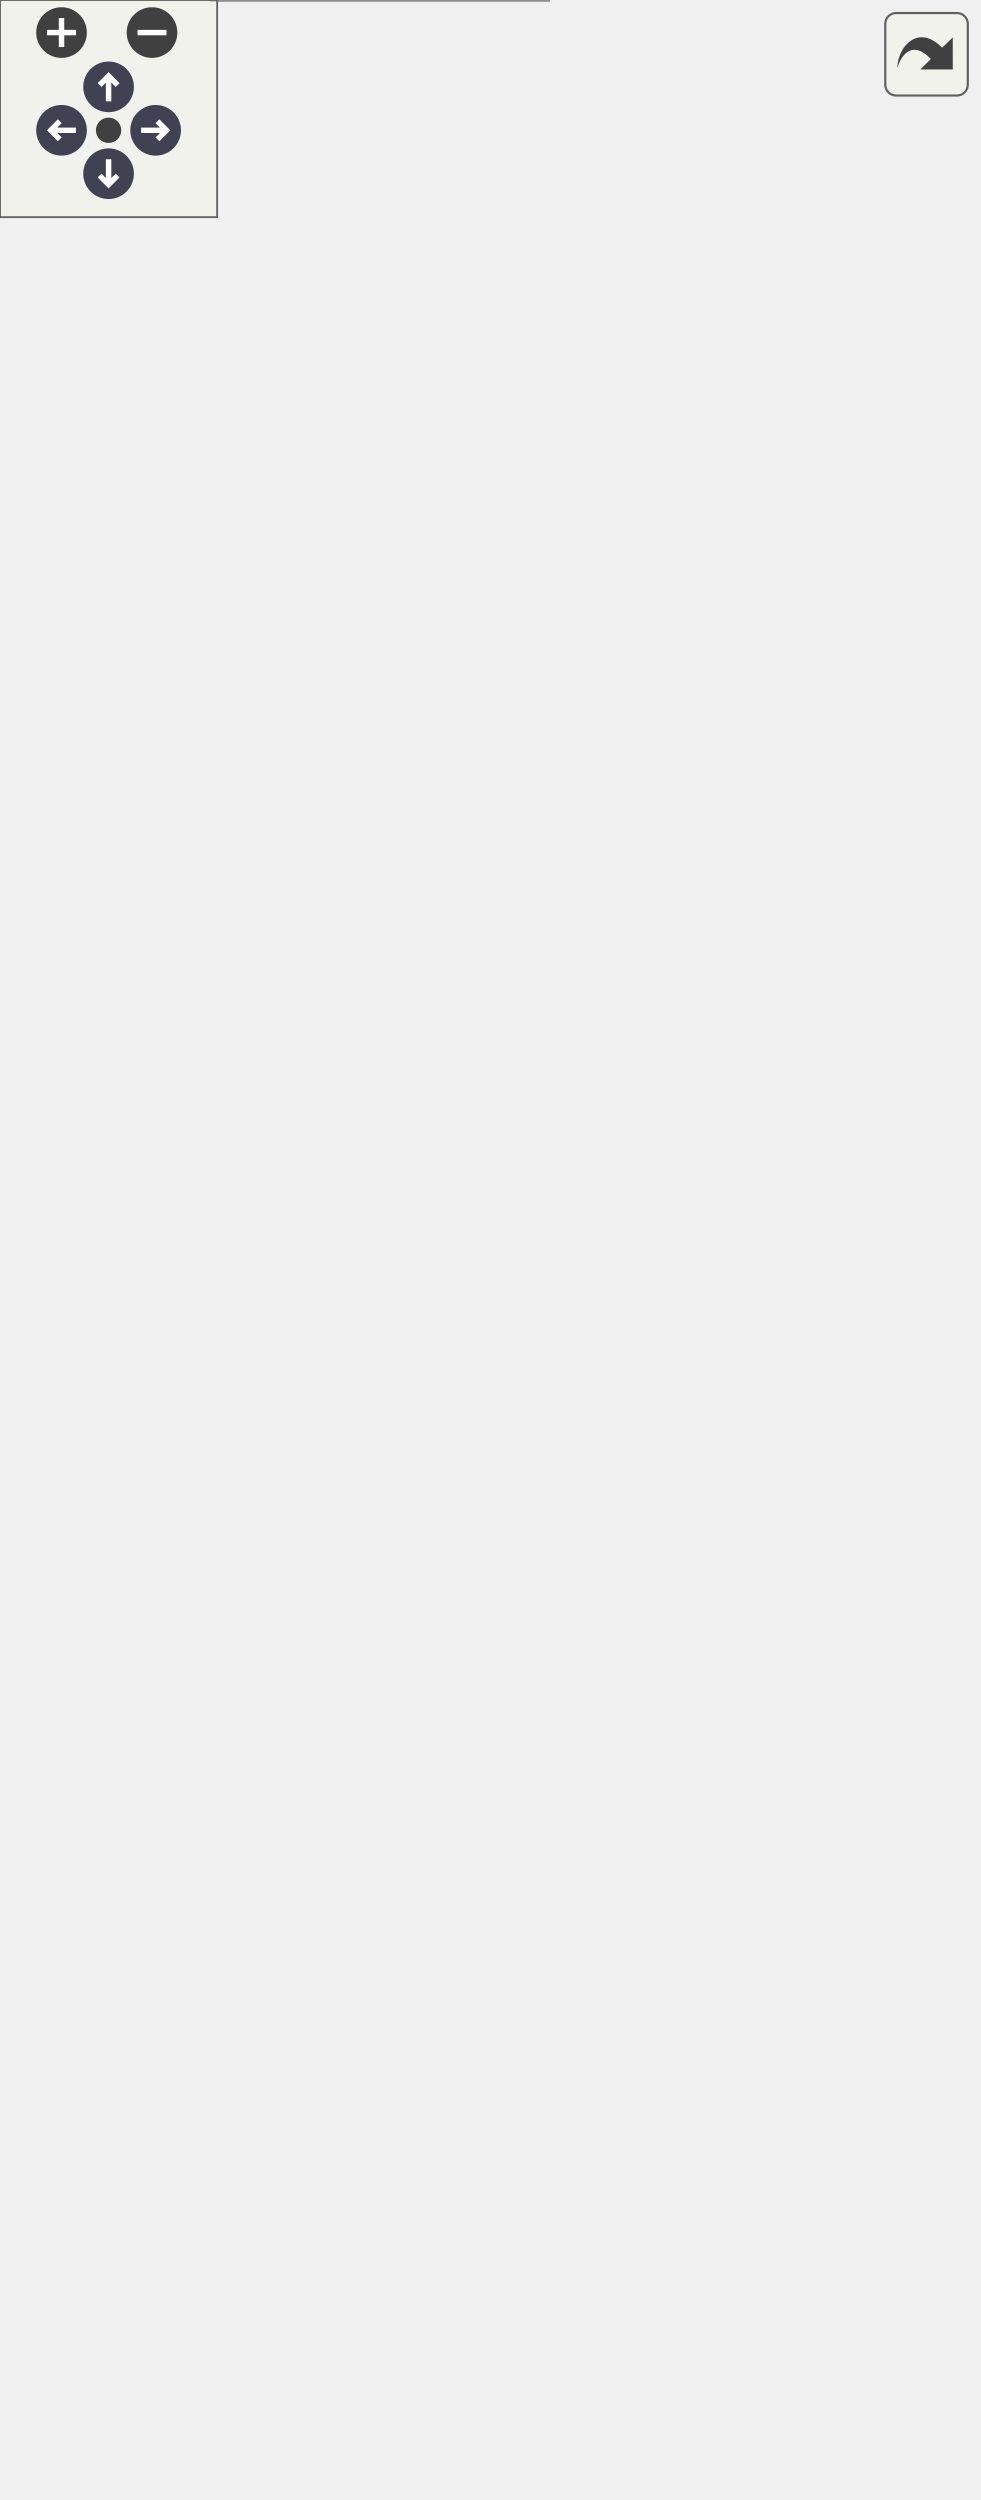
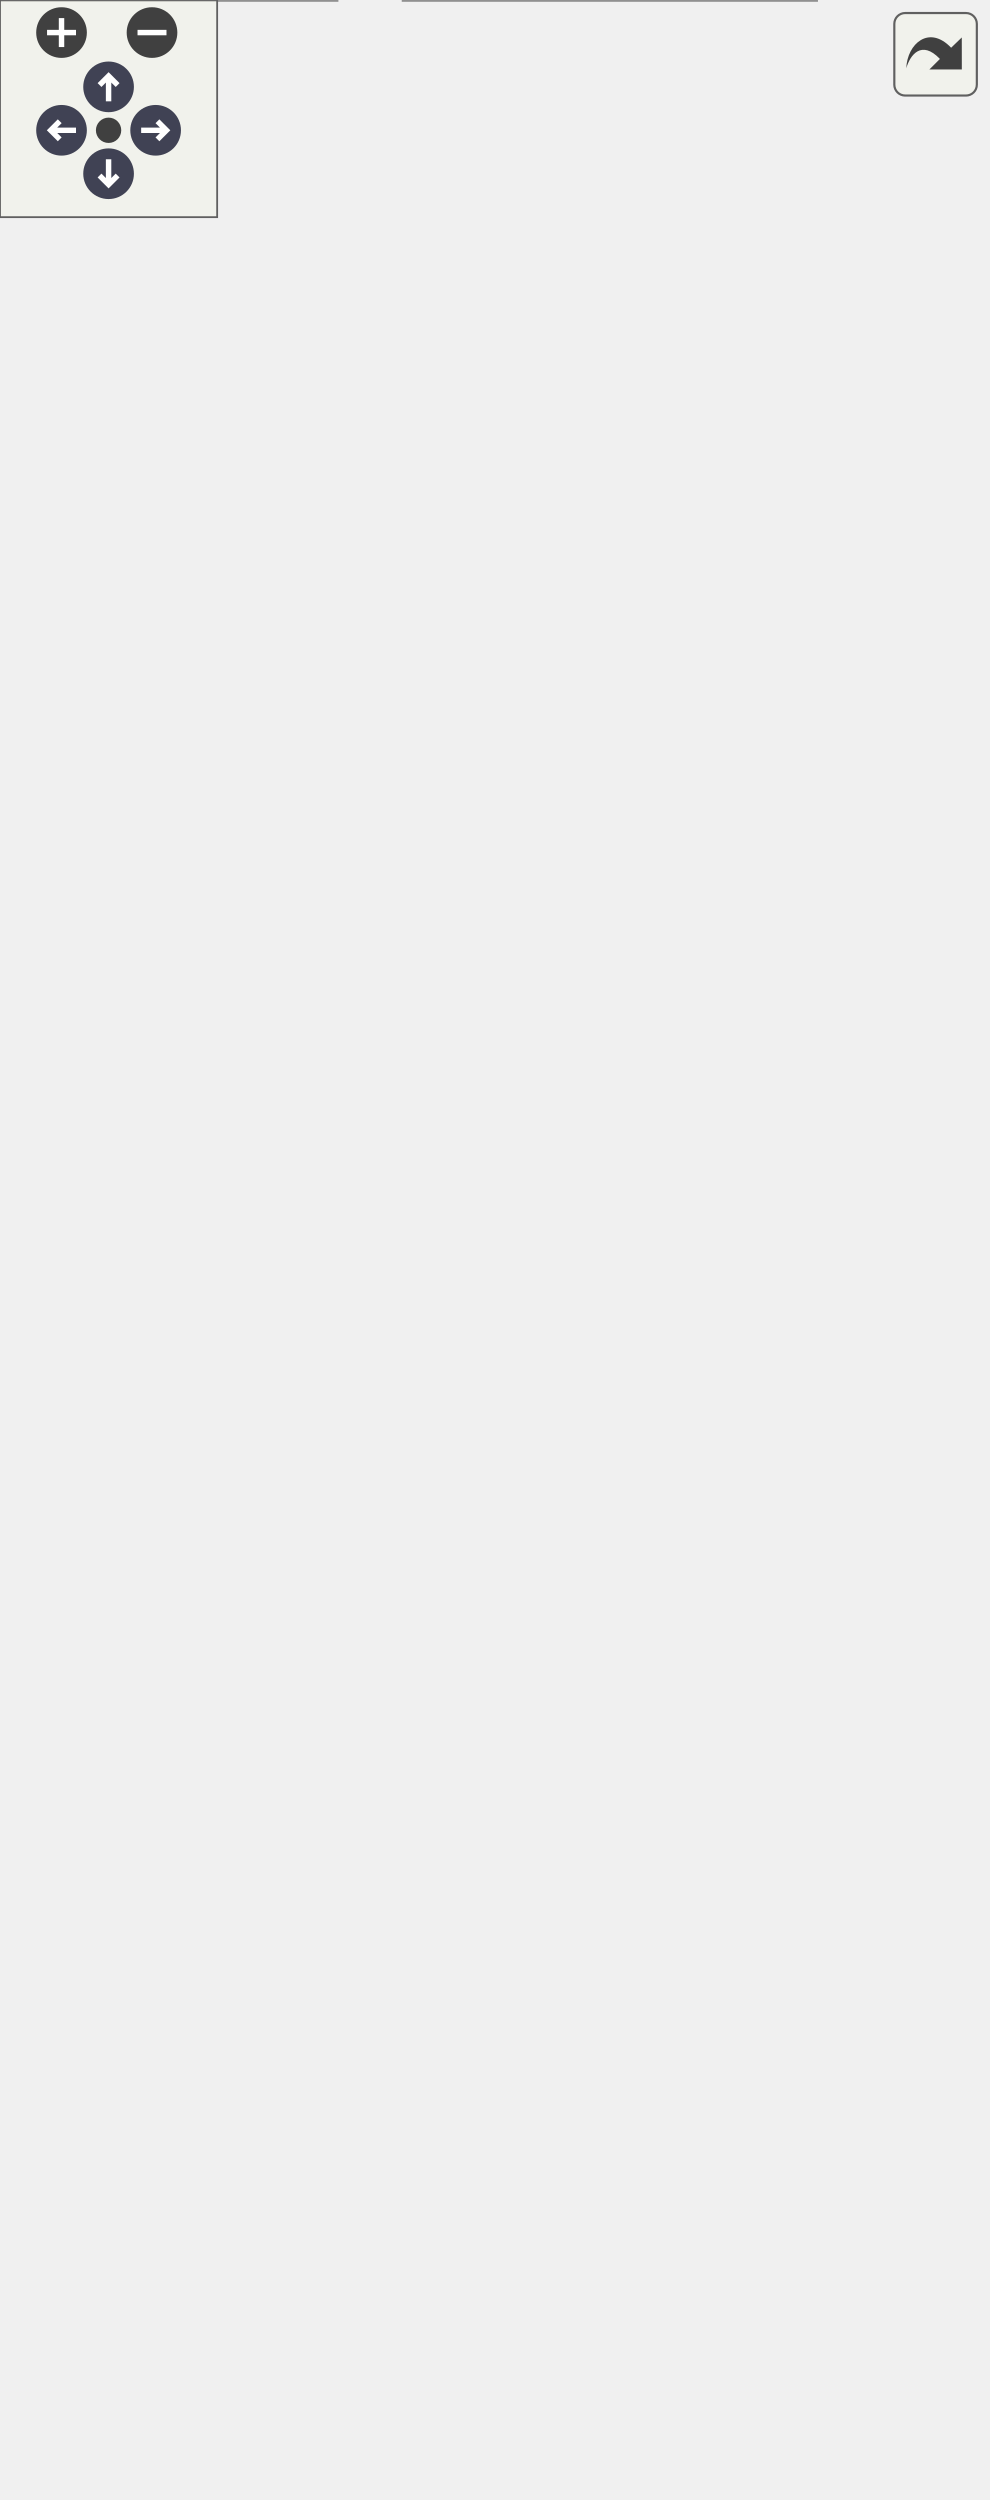
<svg xmlns="http://www.w3.org/2000/svg" xmlns:xlink="http://www.w3.org/1999/xlink" id="main" version="1.1" xml:space="preserve">
  <style type="text/css">
.node, .edge {opacity: 0.7;}
.node.selected, .edge.selected {opacity: 1;}
.edge:hover path { stroke: red; }
.edge:hover polygon { stroke: red; fill: red; }
</style>
  <defs>
    <circle id="rim" cx="0" cy="0" r="7" />
    <circle id="rim2" cx="0" cy="0" r="3.5" />
    <g id="zoomPlus">
      <use xlink:href="#rim" fill="#404040">
        <set attributeName="fill" to="#808080" begin="zoomplus.mouseover" end="zoomplus.mouseout" />
      </use>
      <path d="M-4,0h8M0,-4v8" fill="none" stroke="white" stroke-width="1.5" pointer-events="none" />
    </g>
    <g id="zoomMin">
      <use xlink:href="#rim" fill="#404040">
        <set attributeName="fill" to="#808080" begin="zoomminus.mouseover" end="zoomminus.mouseout" />
      </use>
      <path d="M-4,0h8" fill="none" stroke="white" stroke-width="1.5" pointer-events="none" />
    </g>
    <g id="arrowUp" transform="translate(30 24)">
      <use xlink:href="#rim" />
      <path pointer-events="none" fill="none" stroke="white" stroke-width="1.5" d="M0,-3.0v7 M-2.5,-0.5L0,-3.0L2.5,-0.5" />
    </g>
    <g id="arrowRight" transform="rotate(90) translate(36 -43)">
      <use xlink:href="#rim" />
      <path pointer-events="none" fill="none" stroke="white" stroke-width="1.5" d="M0,-3.0v7 M-2.5,-0.5L0,-3.0L2.5,-0.5" />
    </g>
    <g id="arrowDown" transform="rotate(180) translate(-30 -48)">
      <use xlink:href="#rim" />
      <path pointer-events="none" fill="none" stroke="white" stroke-width="1.5" d="M0,-3.0v7 M-2.5,-0.5L0,-3.0L2.5,-0.5" />
    </g>
    <g id="arrowLeft" transform="rotate(270) translate(-36 17)">
      <use xlink:href="#rim" />
      <path pointer-events="none" fill="none" stroke="white" stroke-width="1.5" d="M0,-3.0v7 M-2.5,-0.5L0,-3.0L2.5,-0.5" />
    </g>
    <g id="resetDef">
      <use xlink:href="#rim2" fill="#404040">
        <set attributeName="fill" to="#808080" begin="reset.mouseover" end="reset.mouseout" />
      </use>
    </g>
  </defs>
  <svg id="graph" class="graph">
    <g id="viewport">
      <g id="Node000001" class="node">
        <g id="a_Node000001">
          <a xlink:title=" ">
-             <polygon fill="#999999" stroke="#666666" points="166,-195 44,-195 44,-165 166,-165 166,-195" />
-             <text text-anchor="start" x="52" y="-183" font-family="Helvetica,sans-Serif" font-size="10.00">mim::Emitter&lt; Value,</text>
-             <text text-anchor="middle" x="105" y="-172" font-family="Helvetica,sans-Serif" font-size="10.00"> Type, BB, Child &gt;</text>
+             <polygon fill="#999999" stroke="#666666" points="168.5,-195 46.5,-195 46.5,-165 168.5,-165 168.5,-195" />
+             <text text-anchor="start" x="54.5" y="-183" font-family="Helvetica,sans-Serif" font-size="10.00">mim::Emitter&lt; Value,</text>
+             <text text-anchor="middle" x="107.5" y="-172" font-family="Helvetica,sans-Serif" font-size="10.00"> Type, BB, Child &gt;</text>
          </a>
        </g>
      </g>
      <g id="Node000010" class="node">
        <g id="a_Node000010">
          <a xlink:href="classmim_1_1Emitter.html" target="_top" xlink:title=" ">
-             <polygon fill="white" stroke="#666666" points="161.5,-97 48.5,-97 48.5,-56 161.5,-56 161.5,-97" />
-             <text text-anchor="start" x="56.5" y="-85" font-family="Helvetica,sans-Serif" font-size="10.00">mim::Emitter&lt; std::</text>
-             <text text-anchor="start" x="56.5" y="-74" font-family="Helvetica,sans-Serif" font-size="10.00">string, std::string,</text>
-             <text text-anchor="middle" x="105" y="-63" font-family="Helvetica,sans-Serif" font-size="10.00"> BB, Emitter &gt;</text>
+             <polygon fill="white" stroke="#666666" points="164,-97 51,-97 51,-56 164,-56 164,-97" />
+             <text text-anchor="start" x="59" y="-85" font-family="Helvetica,sans-Serif" font-size="10.00">mim::Emitter&lt; std::</text>
+             <text text-anchor="start" x="59" y="-74" font-family="Helvetica,sans-Serif" font-size="10.00">string, std::string,</text>
+             <text text-anchor="middle" x="107.5" y="-63" font-family="Helvetica,sans-Serif" font-size="10.00"> BB, Emitter &gt;</text>
          </a>
        </g>
      </g>
      <g id="edge12_Node000001_Node000010" class="edge">
        <g id="a_edge12_Node000001_Node000010">
          <a xlink:title=" ">
-             <path fill="none" stroke="orange" stroke-dasharray="5,2" d="M105,-154.78C105,-137.13 105,-113.52 105,-97.06" />
-             <polygon fill="orange" stroke="orange" points="101.5,-154.89 105,-164.89 108.5,-154.89 101.5,-154.89" />
-           </a>
-         </g>
-         <text text-anchor="start" x="108.5" y="-136" font-family="Helvetica,sans-Serif" font-size="10.00" fill="grey">&lt; std::string, std</text>
-         <text text-anchor="start" x="108.5" y="-121" font-family="Helvetica,sans-Serif" font-size="10.00" fill="grey">  ::string, BB, Emitter &gt;</text>
+             <path fill="none" stroke="orange" stroke-dasharray="5,2" d="M107.5,-154.78C107.5,-137.13 107.5,-113.52 107.5,-97.06" />
+             <polygon fill="orange" stroke="orange" points="104,-154.89 107.5,-164.89 111,-154.89 104,-154.89" />
+           </a>
+         </g>
+         <text text-anchor="start" x="111" y="-136" font-family="Helvetica,sans-Serif" font-size="10.00" fill="grey">&lt; std::string, std</text>
+         <text text-anchor="start" x="111" y="-121" font-family="Helvetica,sans-Serif" font-size="10.00" fill="grey">  ::string, BB, Emitter &gt;</text>
      </g>
      <g id="Node000002" class="node">
        <g id="a_Node000002">
          <a xlink:href="classmim_1_1NestPhase.html" target="_top" xlink:title=" ">
-             <polygon fill="white" stroke="#666666" points="175,-251 35,-251 35,-232 175,-232 175,-251" />
-             <text text-anchor="middle" x="105" y="-239" font-family="Helvetica,sans-Serif" font-size="10.00">mim::NestPhase&lt; Lam &gt;</text>
+             <polygon fill="white" stroke="#666666" points="177.5,-251 37.5,-251 37.5,-232 177.5,-232 177.5,-251" />
+             <text text-anchor="middle" x="107.5" y="-239" font-family="Helvetica,sans-Serif" font-size="10.00">mim::NestPhase&lt; Lam &gt;</text>
          </a>
        </g>
      </g>
      <g id="edge1_Node000001_Node000002" class="edge">
        <g id="a_edge1_Node000001_Node000002">
          <a xlink:title=" ">
-             <path fill="none" stroke="#63b8ff" d="M105,-221.73C105,-213.09 105,-203 105,-195.02" />
-             <polygon fill="#63b8ff" stroke="#63b8ff" points="101.5,-221.98 105,-231.98 108.5,-221.98 101.5,-221.98" />
+             <path fill="none" stroke="#63b8ff" d="M107.5,-221.73C107.5,-213.09 107.5,-203 107.5,-195.02" />
+             <polygon fill="#63b8ff" stroke="#63b8ff" points="104,-221.98 107.5,-231.98 111,-221.98 104,-221.98" />
          </a>
        </g>
      </g>
      <g id="Node000003" class="node">
        <g id="a_Node000003">
          <a xlink:href="classmim_1_1ClosedMutPhase.html" target="_top" xlink:title=" ">
-             <polygon fill="white" stroke="#666666" points="126,-390 0,-390 0,-360 126,-360 126,-390" />
-             <text text-anchor="start" x="8" y="-378" font-family="Helvetica,sans-Serif" font-size="10.00">mim::ClosedMutPhase</text>
-             <text text-anchor="middle" x="63" y="-367" font-family="Helvetica,sans-Serif" font-size="10.00">&lt; Lam &gt;</text>
+             <polygon fill="white" stroke="#666666" points="128.5,-390 2.5,-390 2.5,-360 128.5,-360 128.5,-390" />
+             <text text-anchor="start" x="10.5" y="-378" font-family="Helvetica,sans-Serif" font-size="10.00">mim::ClosedMutPhase</text>
+             <text text-anchor="middle" x="65.5" y="-367" font-family="Helvetica,sans-Serif" font-size="10.00">&lt; Lam &gt;</text>
          </a>
        </g>
      </g>
      <g id="edge2_Node000002_Node000003" class="edge">
        <g id="a_edge2_Node000002_Node000003">
          <a xlink:title=" ">
-             <path fill="none" stroke="#63b8ff" d="M70.57,-350.3C80.08,-320.51 95.93,-270.89 102.26,-251.06" />
-             <polygon fill="#63b8ff" stroke="#63b8ff" points="67.2,-349.34 67.49,-359.93 73.87,-351.47 67.2,-349.34" />
+             <path fill="none" stroke="#63b8ff" d="M73.07,-350.3C82.58,-320.51 98.43,-270.89 104.76,-251.06" />
+             <polygon fill="#63b8ff" stroke="#63b8ff" points="69.7,-349.34 69.99,-359.93 76.37,-351.47 69.7,-349.34" />
          </a>
        </g>
      </g>
      <g id="Node000004" class="node">
        <g id="a_Node000004">
          <a xlink:href="classmim_1_1Phase.html" target="_top" xlink:title="As opposed to a Pass, a Phase does one thing at a time and does not mix with other Phases.">
-             <polygon fill="white" stroke="#666666" points="190,-518 116,-518 116,-499 190,-499 190,-518" />
-             <text text-anchor="middle" x="153" y="-506" font-family="Helvetica,sans-Serif" font-size="10.00">mim::Phase</text>
+             <polygon fill="white" stroke="#666666" points="192.5,-518 118.5,-518 118.5,-499 192.5,-499 192.5,-518" />
+             <text text-anchor="middle" x="155.5" y="-506" font-family="Helvetica,sans-Serif" font-size="10.00">mim::Phase</text>
          </a>
        </g>
      </g>
      <g id="edge3_Node000003_Node000004" class="edge">
        <g id="a_edge3_Node000003_Node000004">
          <a xlink:title=" ">
-             <path fill="none" stroke="#63b8ff" d="M108.56,-495.23C91.99,-488.28 74.83,-477.73 65,-462 51.23,-439.96 55.26,-408.15 59.25,-390.03" />
-             <polygon fill="#63b8ff" stroke="#63b8ff" points="107.6,-498.61 118.2,-498.91 110.11,-492.07 107.6,-498.61" />
+             <path fill="none" stroke="#63b8ff" d="M111.06,-495.23C94.49,-488.28 77.33,-477.73 67.5,-462 53.73,-439.96 57.76,-408.15 61.75,-390.03" />
+             <polygon fill="#63b8ff" stroke="#63b8ff" points="110.1,-498.61 120.7,-498.91 112.61,-492.07 110.1,-498.61" />
          </a>
        </g>
      </g>
      <g id="Node000007" class="node">
        <g id="a_Node000007">
          <a xlink:href="classmim_1_1ClosedMutPhase.html" target="_top" xlink:title="Transitively visits all reachable, closed mutables in the World.">
-             <polygon fill="white" stroke="#666666" points="232,-462 74,-462 74,-443 232,-443 232,-462" />
-             <text text-anchor="middle" x="153" y="-450" font-family="Helvetica,sans-Serif" font-size="10.00">mim::ClosedMutPhase&lt; M &gt;</text>
+             <polygon fill="white" stroke="#666666" points="234.5,-462 76.5,-462 76.5,-443 234.5,-443 234.5,-462" />
+             <text text-anchor="middle" x="155.5" y="-450" font-family="Helvetica,sans-Serif" font-size="10.00">mim::ClosedMutPhase&lt; M &gt;</text>
          </a>
        </g>
      </g>
      <g id="edge7_Node000007_Node000004" class="edge">
        <g id="a_edge7_Node000007_Node000004">
          <a xlink:title=" ">
-             <path fill="none" stroke="#63b8ff" d="M153,-488.3C153,-479.41 153,-469.28 153,-462.25" />
-             <polygon fill="#63b8ff" stroke="#63b8ff" points="149.5,-488.58 153,-498.58 156.5,-488.58 149.5,-488.58" />
+             <path fill="none" stroke="#63b8ff" d="M155.5,-488.3C155.5,-479.41 155.5,-469.28 155.5,-462.25" />
+             <polygon fill="#63b8ff" stroke="#63b8ff" points="152,-488.58 155.5,-498.58 159,-488.58 152,-488.58" />
          </a>
        </g>
      </g>
      <g id="Node000009" class="node">
        <g id="a_Node000009">
          <a xlink:href="classmim_1_1ClosedMutPhase.html" target="_top" xlink:title=" ">
-             <polygon fill="white" stroke="#666666" points="270,-390 144,-390 144,-360 270,-360 270,-390" />
-             <text text-anchor="start" x="152" y="-378" font-family="Helvetica,sans-Serif" font-size="10.00">mim::ClosedMutPhase</text>
-             <text text-anchor="middle" x="207" y="-367" font-family="Helvetica,sans-Serif" font-size="10.00">&lt; Def &gt;</text>
+             <polygon fill="white" stroke="#666666" points="272.5,-390 146.5,-390 146.5,-360 272.5,-360 272.5,-390" />
+             <text text-anchor="start" x="154.5" y="-378" font-family="Helvetica,sans-Serif" font-size="10.00">mim::ClosedMutPhase</text>
+             <text text-anchor="middle" x="209.5" y="-367" font-family="Helvetica,sans-Serif" font-size="10.00">&lt; Def &gt;</text>
          </a>
        </g>
      </g>
      <g id="edge10_Node000009_Node000004" class="edge">
        <g id="a_edge10_Node000009_Node000004">
          <a xlink:title=" ">
-             <path fill="none" stroke="#63b8ff" d="M198.01,-495.18C214.49,-488.25 231.43,-477.72 241,-462 247.48,-451.36 235.18,-410.45 234,-408 230.91,-401.58 226.23,-395.39 221.62,-390.19" />
-             <polygon fill="#63b8ff" stroke="#63b8ff" points="196.5,-492.01 188.41,-498.85 199.01,-498.54 196.5,-492.01" />
+             <path fill="none" stroke="#63b8ff" d="M200.51,-495.18C216.99,-488.25 233.93,-477.72 243.5,-462 249.98,-451.36 237.68,-410.45 236.5,-408 233.41,-401.58 228.73,-395.39 224.12,-390.19" />
+             <polygon fill="#63b8ff" stroke="#63b8ff" points="199,-492.01 190.91,-498.85 201.51,-498.54 199,-492.01" />
          </a>
        </g>
      </g>
      <g id="Node000005" class="node">
        <g id="a_Node000005">
          <a xlink:href="classmim_1_1Stage.html" target="_top" xlink:title="Common base for Phase and Pass.">
-             <polygon fill="white" stroke="#666666" points="189.5,-574 116.5,-574 116.5,-555 189.5,-555 189.5,-574" />
-             <text text-anchor="middle" x="153" y="-562" font-family="Helvetica,sans-Serif" font-size="10.00">mim::Stage</text>
+             <polygon fill="white" stroke="#666666" points="192,-574 119,-574 119,-555 192,-555 192,-574" />
+             <text text-anchor="middle" x="155.5" y="-562" font-family="Helvetica,sans-Serif" font-size="10.00">mim::Stage</text>
          </a>
        </g>
      </g>
      <g id="edge4_Node000004_Node000005" class="edge">
        <g id="a_edge4_Node000004_Node000005">
          <a xlink:title=" ">
-             <path fill="none" stroke="#63b8ff" d="M153,-544.3C153,-535.41 153,-525.28 153,-518.25" />
-             <polygon fill="#63b8ff" stroke="#63b8ff" points="149.5,-544.58 153,-554.58 156.5,-544.58 149.5,-544.58" />
+             <path fill="none" stroke="#63b8ff" d="M155.5,-544.3C155.5,-535.41 155.5,-525.28 155.5,-518.25" />
+             <polygon fill="#63b8ff" stroke="#63b8ff" points="152,-544.58 155.5,-554.58 159,-544.58 152,-544.58" />
          </a>
        </g>
      </g>
      <g id="Node000006" class="node">
        <g id="a_Node000006">
          <a xlink:title=" ">
-             <polygon fill="white" stroke="#666666" points="226,-630 80,-630 80,-611 226,-611 226,-630" />
-             <text text-anchor="middle" x="153" y="-618" font-family="Helvetica,sans-Serif" font-size="10.00">fe::RuntimeCast&lt; Stage &gt;</text>
+             <polygon fill="white" stroke="#666666" points="228.5,-630 82.5,-630 82.5,-611 228.5,-611 228.5,-630" />
+             <text text-anchor="middle" x="155.5" y="-618" font-family="Helvetica,sans-Serif" font-size="10.00">fe::RuntimeCast&lt; Stage &gt;</text>
          </a>
        </g>
      </g>
      <g id="edge5_Node000005_Node000006" class="edge">
        <g id="a_edge5_Node000005_Node000006">
          <a xlink:title=" ">
-             <path fill="none" stroke="#63b8ff" d="M153,-600.3C153,-591.41 153,-581.28 153,-574.25" />
-             <polygon fill="#63b8ff" stroke="#63b8ff" points="149.5,-600.58 153,-610.58 156.5,-600.58 149.5,-600.58" />
+             <path fill="none" stroke="#63b8ff" d="M155.5,-600.3C155.5,-591.41 155.5,-581.28 155.5,-574.25" />
+             <polygon fill="#63b8ff" stroke="#63b8ff" points="152,-600.58 155.5,-610.58 159,-600.58 152,-600.58" />
          </a>
        </g>
      </g>
      <g id="edge6_Node000003_Node000007" class="edge">
        <g id="a_edge6_Node000003_Node000007">
          <a xlink:title=" ">
-             <path fill="none" stroke="orange" stroke-dasharray="5,2" d="M133.43,-436.55C128.67,-432.83 123.62,-428.81 119,-425 105.26,-413.65 90.06,-400.29 78.96,-390.4" />
-             <polygon fill="orange" stroke="orange" points="131.49,-439.48 141.54,-442.83 135.77,-433.94 131.49,-439.48" />
-           </a>
-         </g>
-         <text text-anchor="start" x="122" y="-413.5" font-family="Helvetica,sans-Serif" font-size="10.00" fill="grey">&lt; Lam &gt;</text>
+             <path fill="none" stroke="orange" stroke-dasharray="5,2" d="M135.93,-436.55C131.17,-432.83 126.12,-428.81 121.5,-425 107.76,-413.65 92.56,-400.29 81.46,-390.4" />
+             <polygon fill="orange" stroke="orange" points="133.99,-439.48 144.04,-442.83 138.27,-433.94 133.99,-439.48" />
+           </a>
+         </g>
+         <text text-anchor="start" x="124.5" y="-413.5" font-family="Helvetica,sans-Serif" font-size="10.00" fill="grey">&lt; Lam &gt;</text>
      </g>
      <g id="edge11_Node000009_Node000007" class="edge">
        <g id="a_edge11_Node000009_Node000007">
          <a xlink:title=" ">
-             <path fill="none" stroke="orange" stroke-dasharray="5,2" d="M165.13,-434.53C174.68,-421.18 187.84,-402.79 196.84,-390.21" />
-             <polygon fill="orange" stroke="orange" points="162.17,-432.67 159.19,-442.84 167.86,-436.74 162.17,-432.67" />
-           </a>
-         </g>
-         <text text-anchor="start" x="187" y="-413.5" font-family="Helvetica,sans-Serif" font-size="10.00" fill="grey">&lt; Def &gt;</text>
+             <path fill="none" stroke="orange" stroke-dasharray="5,2" d="M167.63,-434.53C177.18,-421.18 190.34,-402.79 199.34,-390.21" />
+             <polygon fill="orange" stroke="orange" points="164.67,-432.67 161.69,-442.84 170.36,-436.74 164.67,-432.67" />
+           </a>
+         </g>
+         <text text-anchor="start" x="189.5" y="-413.5" font-family="Helvetica,sans-Serif" font-size="10.00" fill="grey">&lt; Def &gt;</text>
      </g>
      <g id="Node000008" class="node">
        <g id="a_Node000008">
          <a xlink:href="classmim_1_1NestPhase.html" target="_top" xlink:title="Like ClosedMutPhase but computes a Nest for each NestPhase::visit.">
-             <polygon fill="white" stroke="#666666" points="258,-323 130,-323 130,-304 258,-304 258,-323" />
-             <text text-anchor="middle" x="194" y="-311" font-family="Helvetica,sans-Serif" font-size="10.00">mim::NestPhase&lt; M &gt;</text>
+             <polygon fill="white" stroke="#666666" points="260.5,-323 132.5,-323 132.5,-304 260.5,-304 260.5,-323" />
+             <text text-anchor="middle" x="196.5" y="-311" font-family="Helvetica,sans-Serif" font-size="10.00">mim::NestPhase&lt; M &gt;</text>
          </a>
        </g>
      </g>
      <g id="edge8_Node000002_Node000008" class="edge">
        <g id="a_edge8_Node000002_Node000008">
          <a xlink:title=" ">
-             <path fill="none" stroke="orange" stroke-dasharray="5,2" d="M175.03,-297.58C157.07,-283.46 130.73,-262.74 116,-251.15" />
-             <polygon fill="orange" stroke="orange" points="173.06,-300.49 183.09,-303.92 177.39,-294.98 173.06,-300.49" />
-           </a>
-         </g>
-         <text text-anchor="start" x="164" y="-274.5" font-family="Helvetica,sans-Serif" font-size="10.00" fill="grey">&lt; Lam &gt;</text>
+             <path fill="none" stroke="orange" stroke-dasharray="5,2" d="M177.53,-297.58C159.57,-283.46 133.23,-262.74 118.5,-251.15" />
+             <polygon fill="orange" stroke="orange" points="175.56,-300.49 185.59,-303.92 179.89,-294.98 175.56,-300.49" />
+           </a>
+         </g>
+         <text text-anchor="start" x="166.5" y="-274.5" font-family="Helvetica,sans-Serif" font-size="10.00" fill="grey">&lt; Lam &gt;</text>
      </g>
      <g id="edge9_Node000008_Node000009" class="edge">
        <g id="a_edge9_Node000008_Node000009">
          <a xlink:title=" ">
-             <path fill="none" stroke="#63b8ff" d="M201.78,-350.09C199.7,-340.58 197.44,-330.23 195.89,-323.16" />
-             <polygon fill="#63b8ff" stroke="#63b8ff" points="198.37,-350.88 203.92,-359.9 205.2,-349.38 198.37,-350.88" />
+             <path fill="none" stroke="#63b8ff" d="M204.28,-350.09C202.2,-340.58 199.94,-330.23 198.39,-323.16" />
+             <polygon fill="#63b8ff" stroke="#63b8ff" points="200.87,-350.88 206.42,-359.9 207.7,-349.38 200.87,-350.88" />
          </a>
        </g>
      </g>
      <g id="Node000011" class="node">
        <g id="a_Node000011">
          <a xlink:href="classmim_1_1ll_1_1Emitter.html" target="_top" xlink:title=" ">
-             <polygon fill="white" stroke="#666666" points="151.5,-19 58.5,-19 58.5,0 151.5,0 151.5,-19" />
-             <text text-anchor="middle" x="105" y="-7" font-family="Helvetica,sans-Serif" font-size="10.00">mim::ll::Emitter</text>
+             <polygon fill="white" stroke="#666666" points="93,-19 0,-19 0,0 93,0 93,-19" />
+             <text text-anchor="middle" x="46.5" y="-7" font-family="Helvetica,sans-Serif" font-size="10.00">mim::ll::Emitter</text>
          </a>
        </g>
      </g>
      <g id="edge13_Node000010_Node000011" class="edge">
        <g id="a_edge13_Node000010_Node000011">
          <a xlink:title=" ">
-             <path fill="none" stroke="#63b8ff" d="M105,-45.76C105,-36.06 105,-26.02 105,-19.15" />
-             <polygon fill="#63b8ff" stroke="#63b8ff" points="101.5,-46 105,-56 108.5,-46 101.5,-46" />
+             <path fill="none" stroke="#63b8ff" d="M82.2,-48.54C72.32,-38.01 61.69,-26.68 54.62,-19.15" />
+             <polygon fill="#63b8ff" stroke="#63b8ff" points="79.8,-51.1 89.2,-56 84.91,-46.31 79.8,-51.1" />
+           </a>
+         </g>
+       </g>
+       <g id="Node000012" class="node">
+         <g id="a_Node000012">
+           <a xlink:href="classmim_1_1sexpr_1_1Emitter.html" target="_top" xlink:title=" ">
+             <polygon fill="white" stroke="#666666" points="225.5,-19 111.5,-19 111.5,0 225.5,0 225.5,-19" />
+             <text text-anchor="middle" x="168.5" y="-7" font-family="Helvetica,sans-Serif" font-size="10.00">mim::sexpr::Emitter</text>
+           </a>
+         </g>
+       </g>
+       <g id="edge14_Node000010_Node000012" class="edge">
+         <g id="a_edge14_Node000010_Node000012">
+           <a xlink:title=" ">
+             <path fill="none" stroke="#63b8ff" d="M132.8,-48.54C142.68,-38.01 153.31,-26.68 160.38,-19.15" />
+             <polygon fill="#63b8ff" stroke="#63b8ff" points="130.09,-46.31 125.8,-56 135.2,-51.1 130.09,-46.31" />
          </a>
        </g>
      </g>
    </g>
  </svg>
  <g id="navigator" transform="translate(0 0)" fill="#404254">
    <rect fill="#f2f5e9" fill-opacity="0.5" stroke="#606060" stroke-width=".5" x="0" y="0" width="60" height="60" />
    <use id="zoomplus" xlink:href="#zoomPlus" x="17" y="9" />
    <use id="zoomminus" xlink:href="#zoomMin" x="42" y="9" />
    <use id="reset" xlink:href="#resetDef" x="30" y="36" />
    <use id="arrowup" xlink:href="#arrowUp" x="0" y="0" />
    <use id="arrowright" xlink:href="#arrowRight" x="0" y="0" />
    <use id="arrowdown" xlink:href="#arrowDown" x="0" y="0" />
    <use id="arrowleft" xlink:href="#arrowLeft" x="0" y="0" />
  </g>
  <svg viewBox="0 0 15 15" width="100%" height="30px" preserveAspectRatio="xMaxYMin meet">
    <g id="arrow_out" transform="scale(0.3 0.3)">
      <a xlink:href="classmim_1_1Emitter__inherit__graph_org.svg" target="_base">
        <rect id="button" ry="5" rx="5" y="6" x="6" height="38" width="38" fill="#f2f5e9" fill-opacity="0.5" stroke="#606060" stroke-width="1.0" />
        <path id="arrow" d="M 11.5,31.437 C 11.94,20.098 22.043,11.323 32.159,21.979 L 37.069,17.246 C 37.069,17.246 37.088,32 37.088,32 L 22.16,31.978 C 22.16,31.978 26.998,27.14 26.998,27.14 C 18.529,18.264 13.292,25.23 11.5,31.437 z" style="fill:#404040;" />
      </a>
    </g>
  </svg>
  <style type="text/css">

[data-mouse-over-selected='false'] { opacity: 0.7; }
[data-mouse-over-selected='true']  { opacity: 1.0; }

</style>
</svg>
